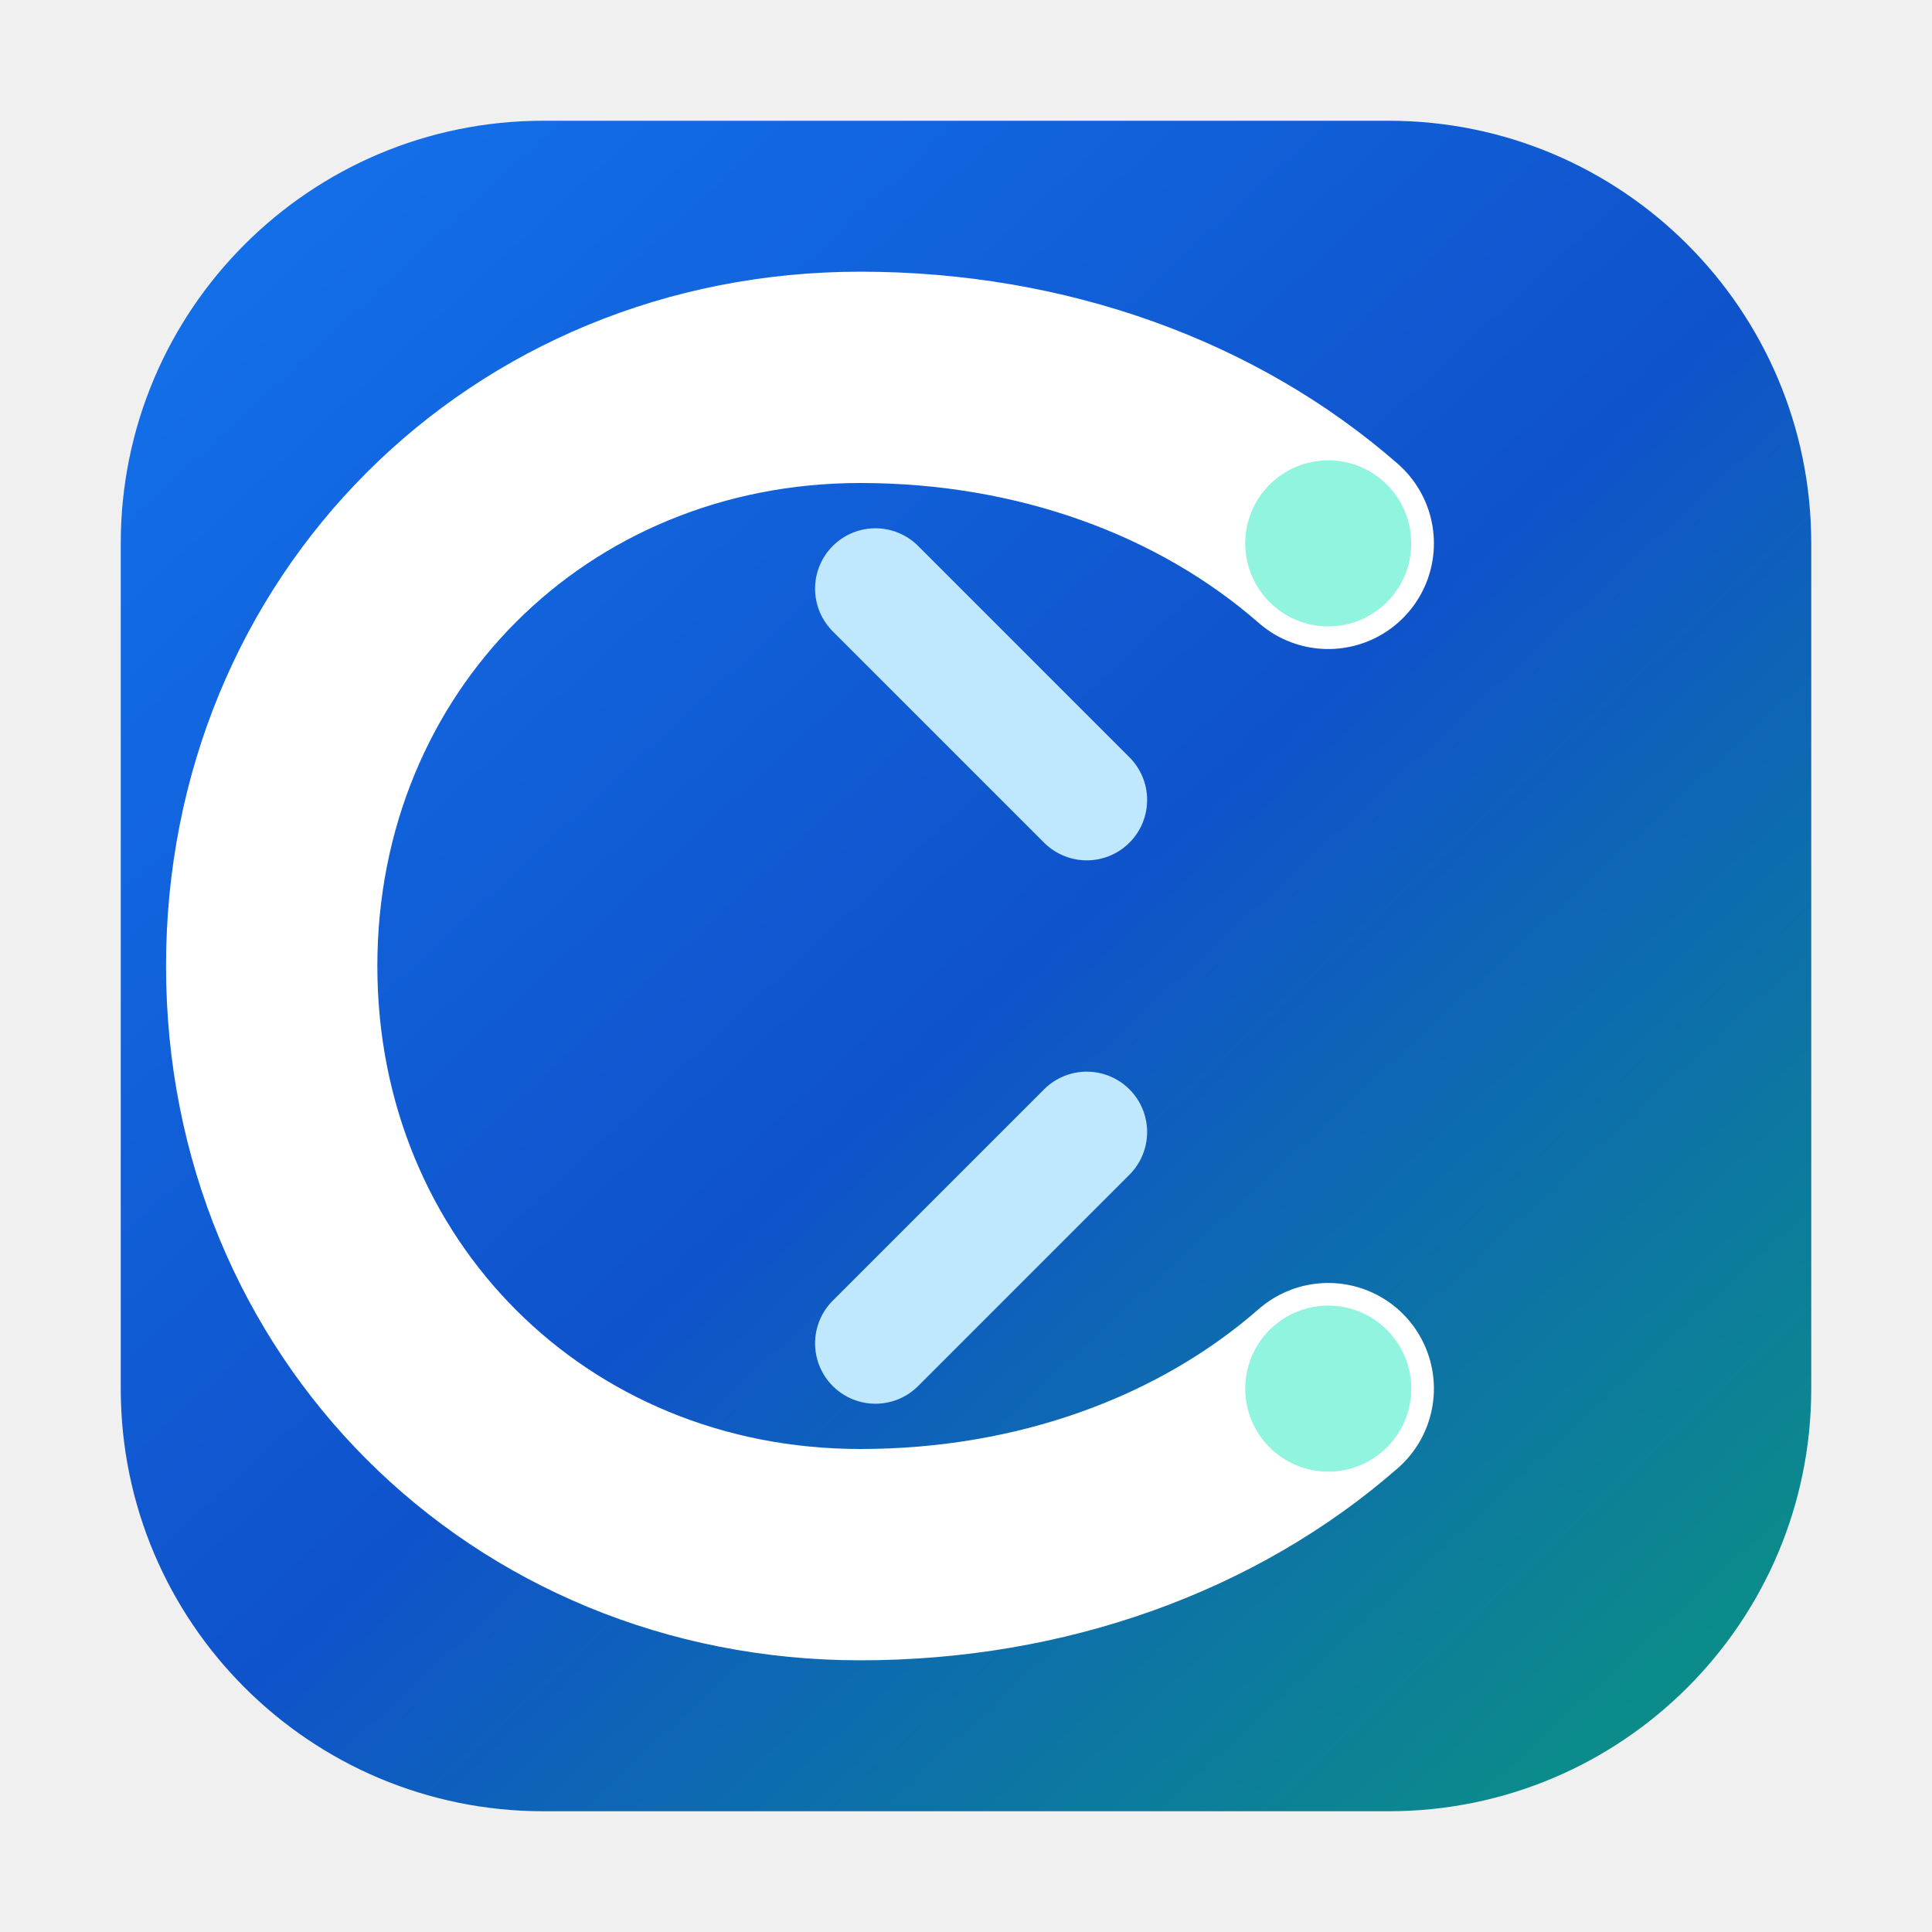
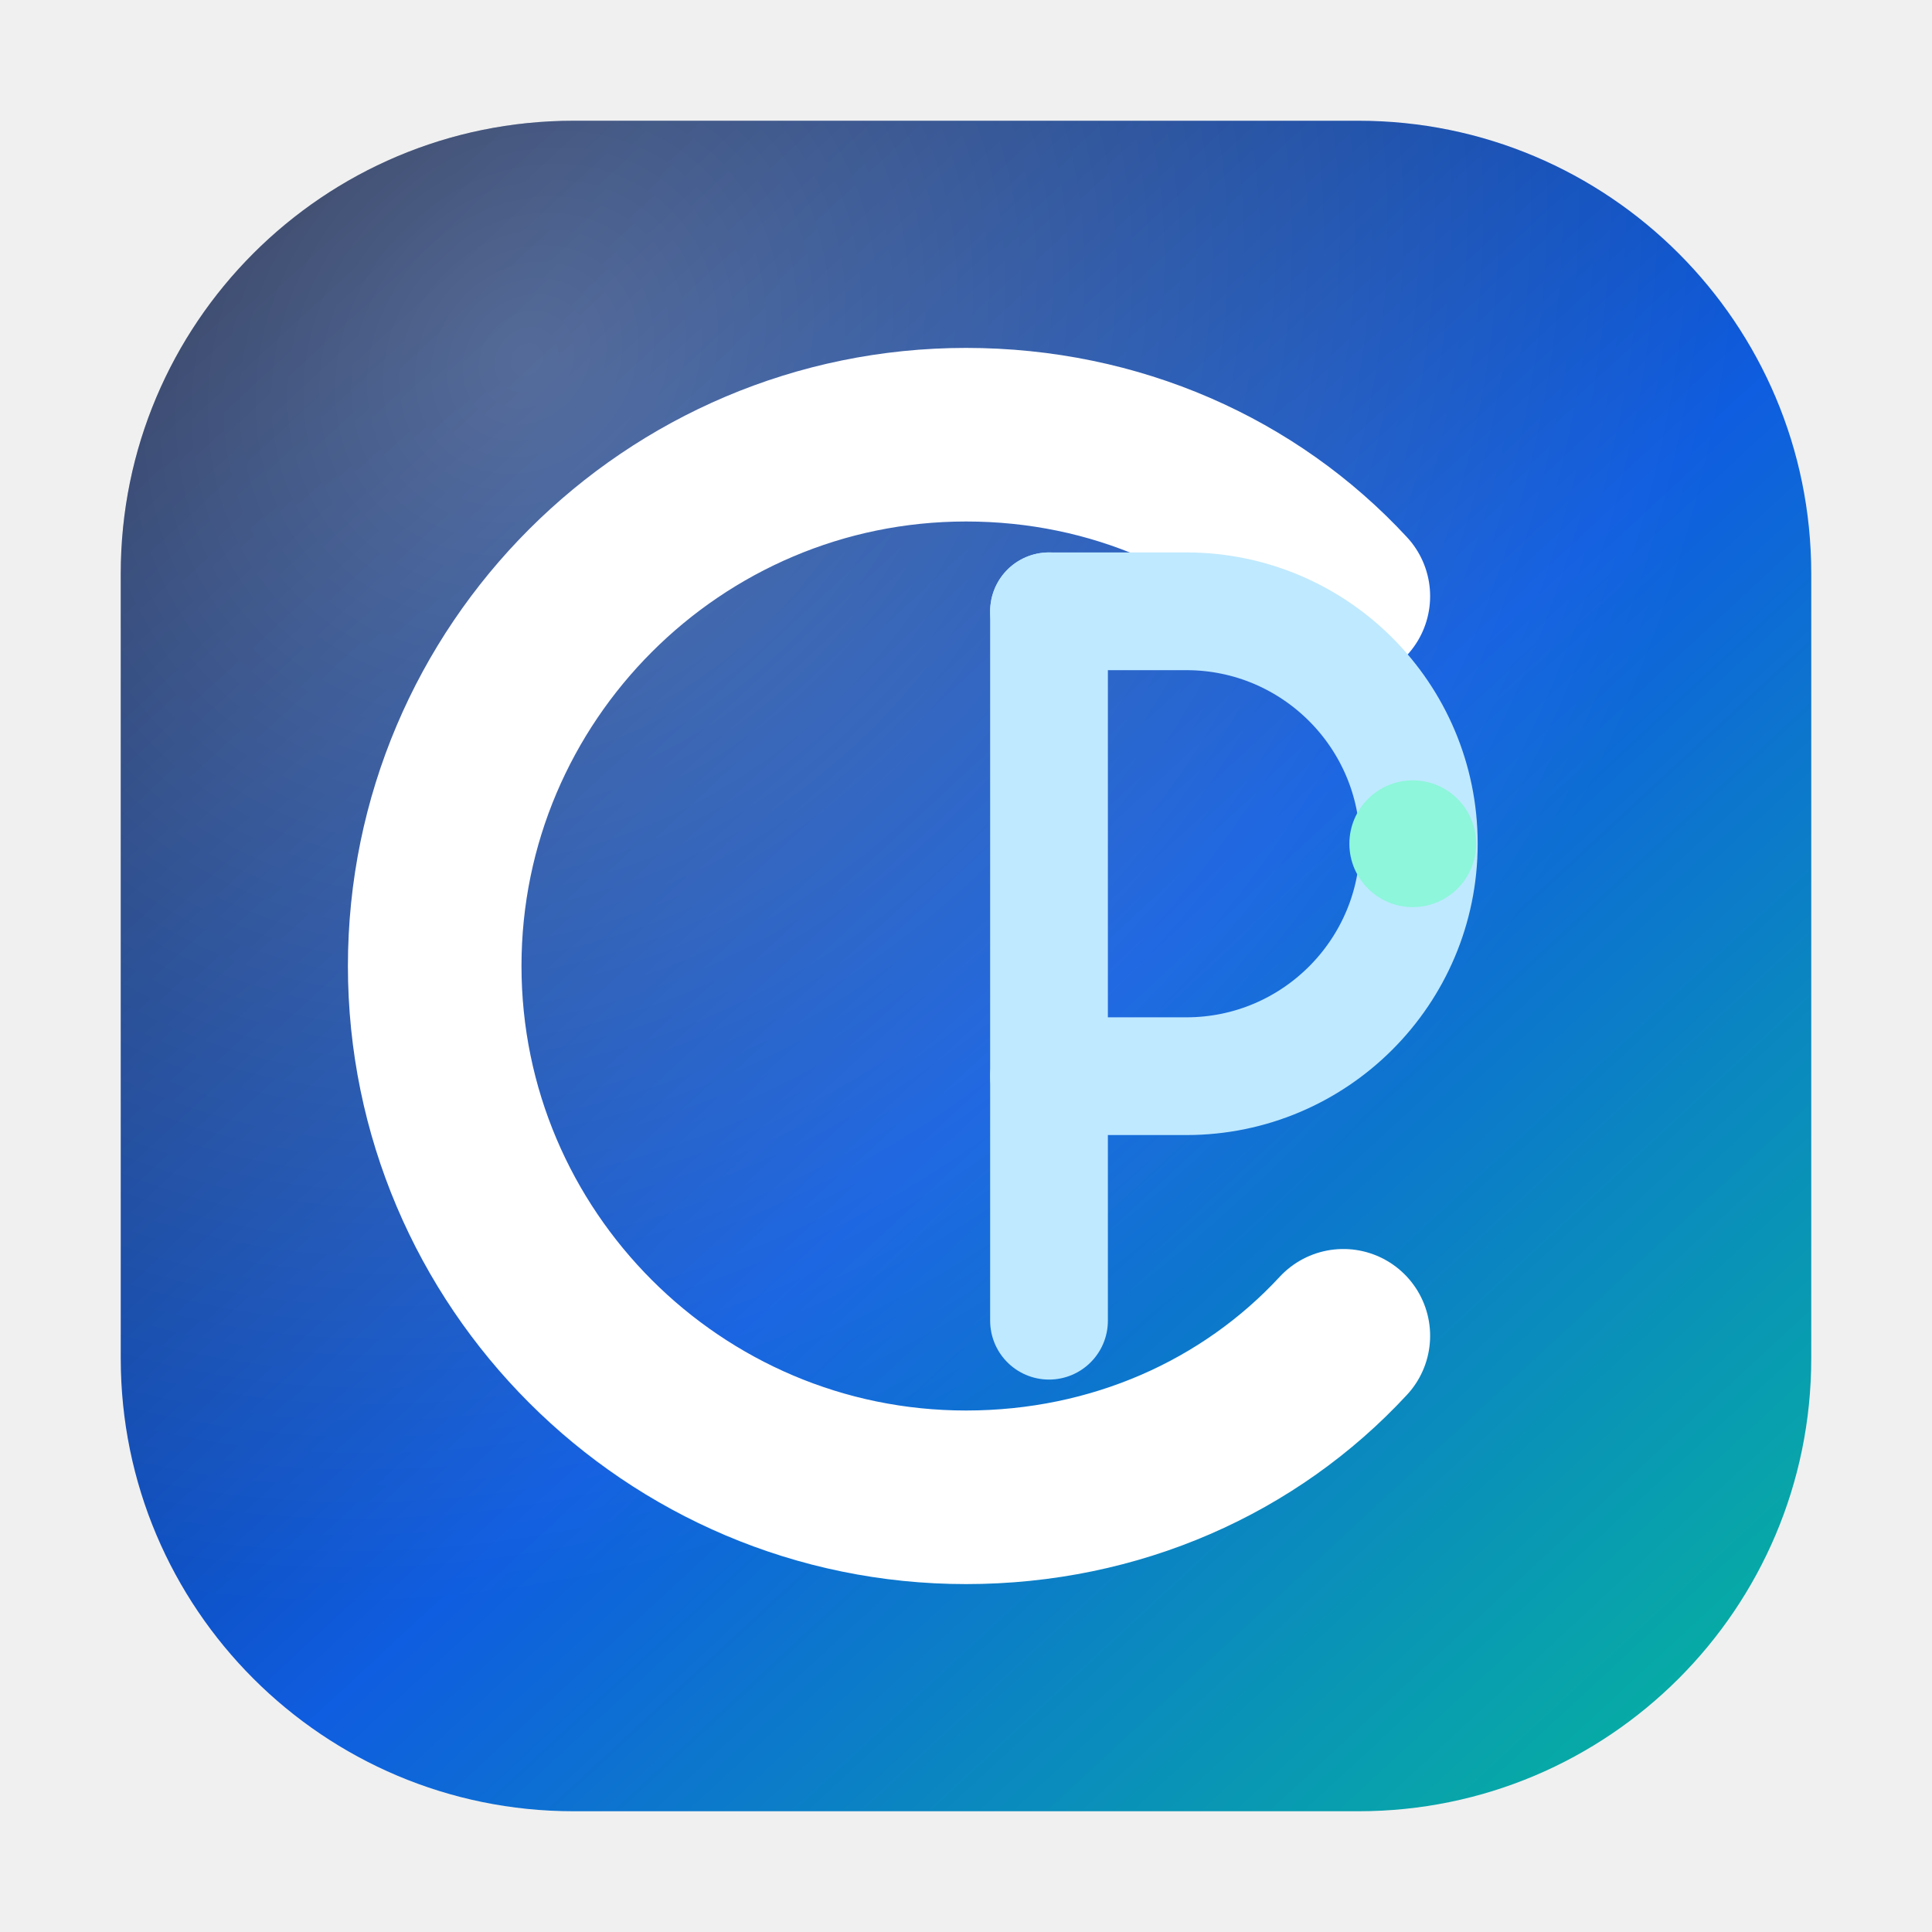
<svg xmlns="http://www.w3.org/2000/svg" viewBox="0 0 128 128" role="img" aria-label="CruxPad brand mark">
  <defs>
-     <linearGradient id="cp-bg" x1="16" y1="12" x2="112" y2="116" gradientUnits="userSpaceOnUse">
-       <stop offset="0" stop-color="#1370ea" />
-       <stop offset="0.52" stop-color="#0f53cb" />
-       <stop offset="1" stop-color="#0b8f86" />
+     <linearGradient id="cp-bg" x1="14" y1="10" x2="114" y2="118" gradientUnits="userSpaceOnUse">
+       <stop offset="0" stop-color="#0a173d" />
+       <stop offset="0.55" stop-color="#0f5de0" />
+       <stop offset="1" stop-color="#06b39f" />
    </linearGradient>
+     <radialGradient id="cp-glow" cx="0" cy="0" r="1" gradientUnits="userSpaceOnUse" gradientTransform="translate(34 24) rotate(42) scale(76 88)">
+       <stop offset="0" stop-color="#ffffff" stop-opacity="0.3" />
+       <stop offset="1" stop-color="#ffffff" stop-opacity="0" />
+     </radialGradient>
  </defs>
-   <rect x="8" y="8" width="112" height="112" rx="28" fill="url(#cp-bg)" />
-   <path d="M88 36C80 29 69 25 57 25C35 25 18 42 18 64C18 86 35 103 57 103C69 103 80 99 88 92" fill="none" stroke="#ffffff" stroke-width="14" stroke-linecap="round" stroke-linejoin="round" />
-   <path d="M58 39L72 53M58 89L72 75" fill="none" stroke="#bfe8ff" stroke-width="8" stroke-linecap="round" />
-   <circle cx="88" cy="36" r="5.5" fill="#91f4df" />
-   <circle cx="88" cy="92" r="5.5" fill="#91f4df" />
+   <rect x="8" y="8" width="112" height="112" rx="30" fill="url(#cp-bg)" />
+   <rect x="8" y="8" width="112" height="112" rx="30" fill="url(#cp-glow)" />
+   <path d="M89 39.5C82.8 32.8 73.9 28.8 64 28.8C44.6 28.8 28.8 44.6 28.8 64C28.8 83.4 44.6 99.2 64 99.2C73.9 99.2 82.8 95.2 89 88.5" fill="none" stroke="#ffffff" stroke-width="11.5" stroke-linecap="round" stroke-linejoin="round" />
+   <path d="M69.5 40.5V87.5" fill="none" stroke="#bfe9ff" stroke-width="7.8" stroke-linecap="round" />
+   <path d="M69.5 40.5H78.6C87.1 40.5 94 47.4 94 55.9C94 64.4 87.1 71.3 78.6 71.3H69.5" fill="none" stroke="#bfe9ff" stroke-width="7.8" stroke-linecap="round" stroke-linejoin="round" />
+   <circle cx="93.6" cy="55.9" r="4.2" fill="#8ef6db" />
</svg>
